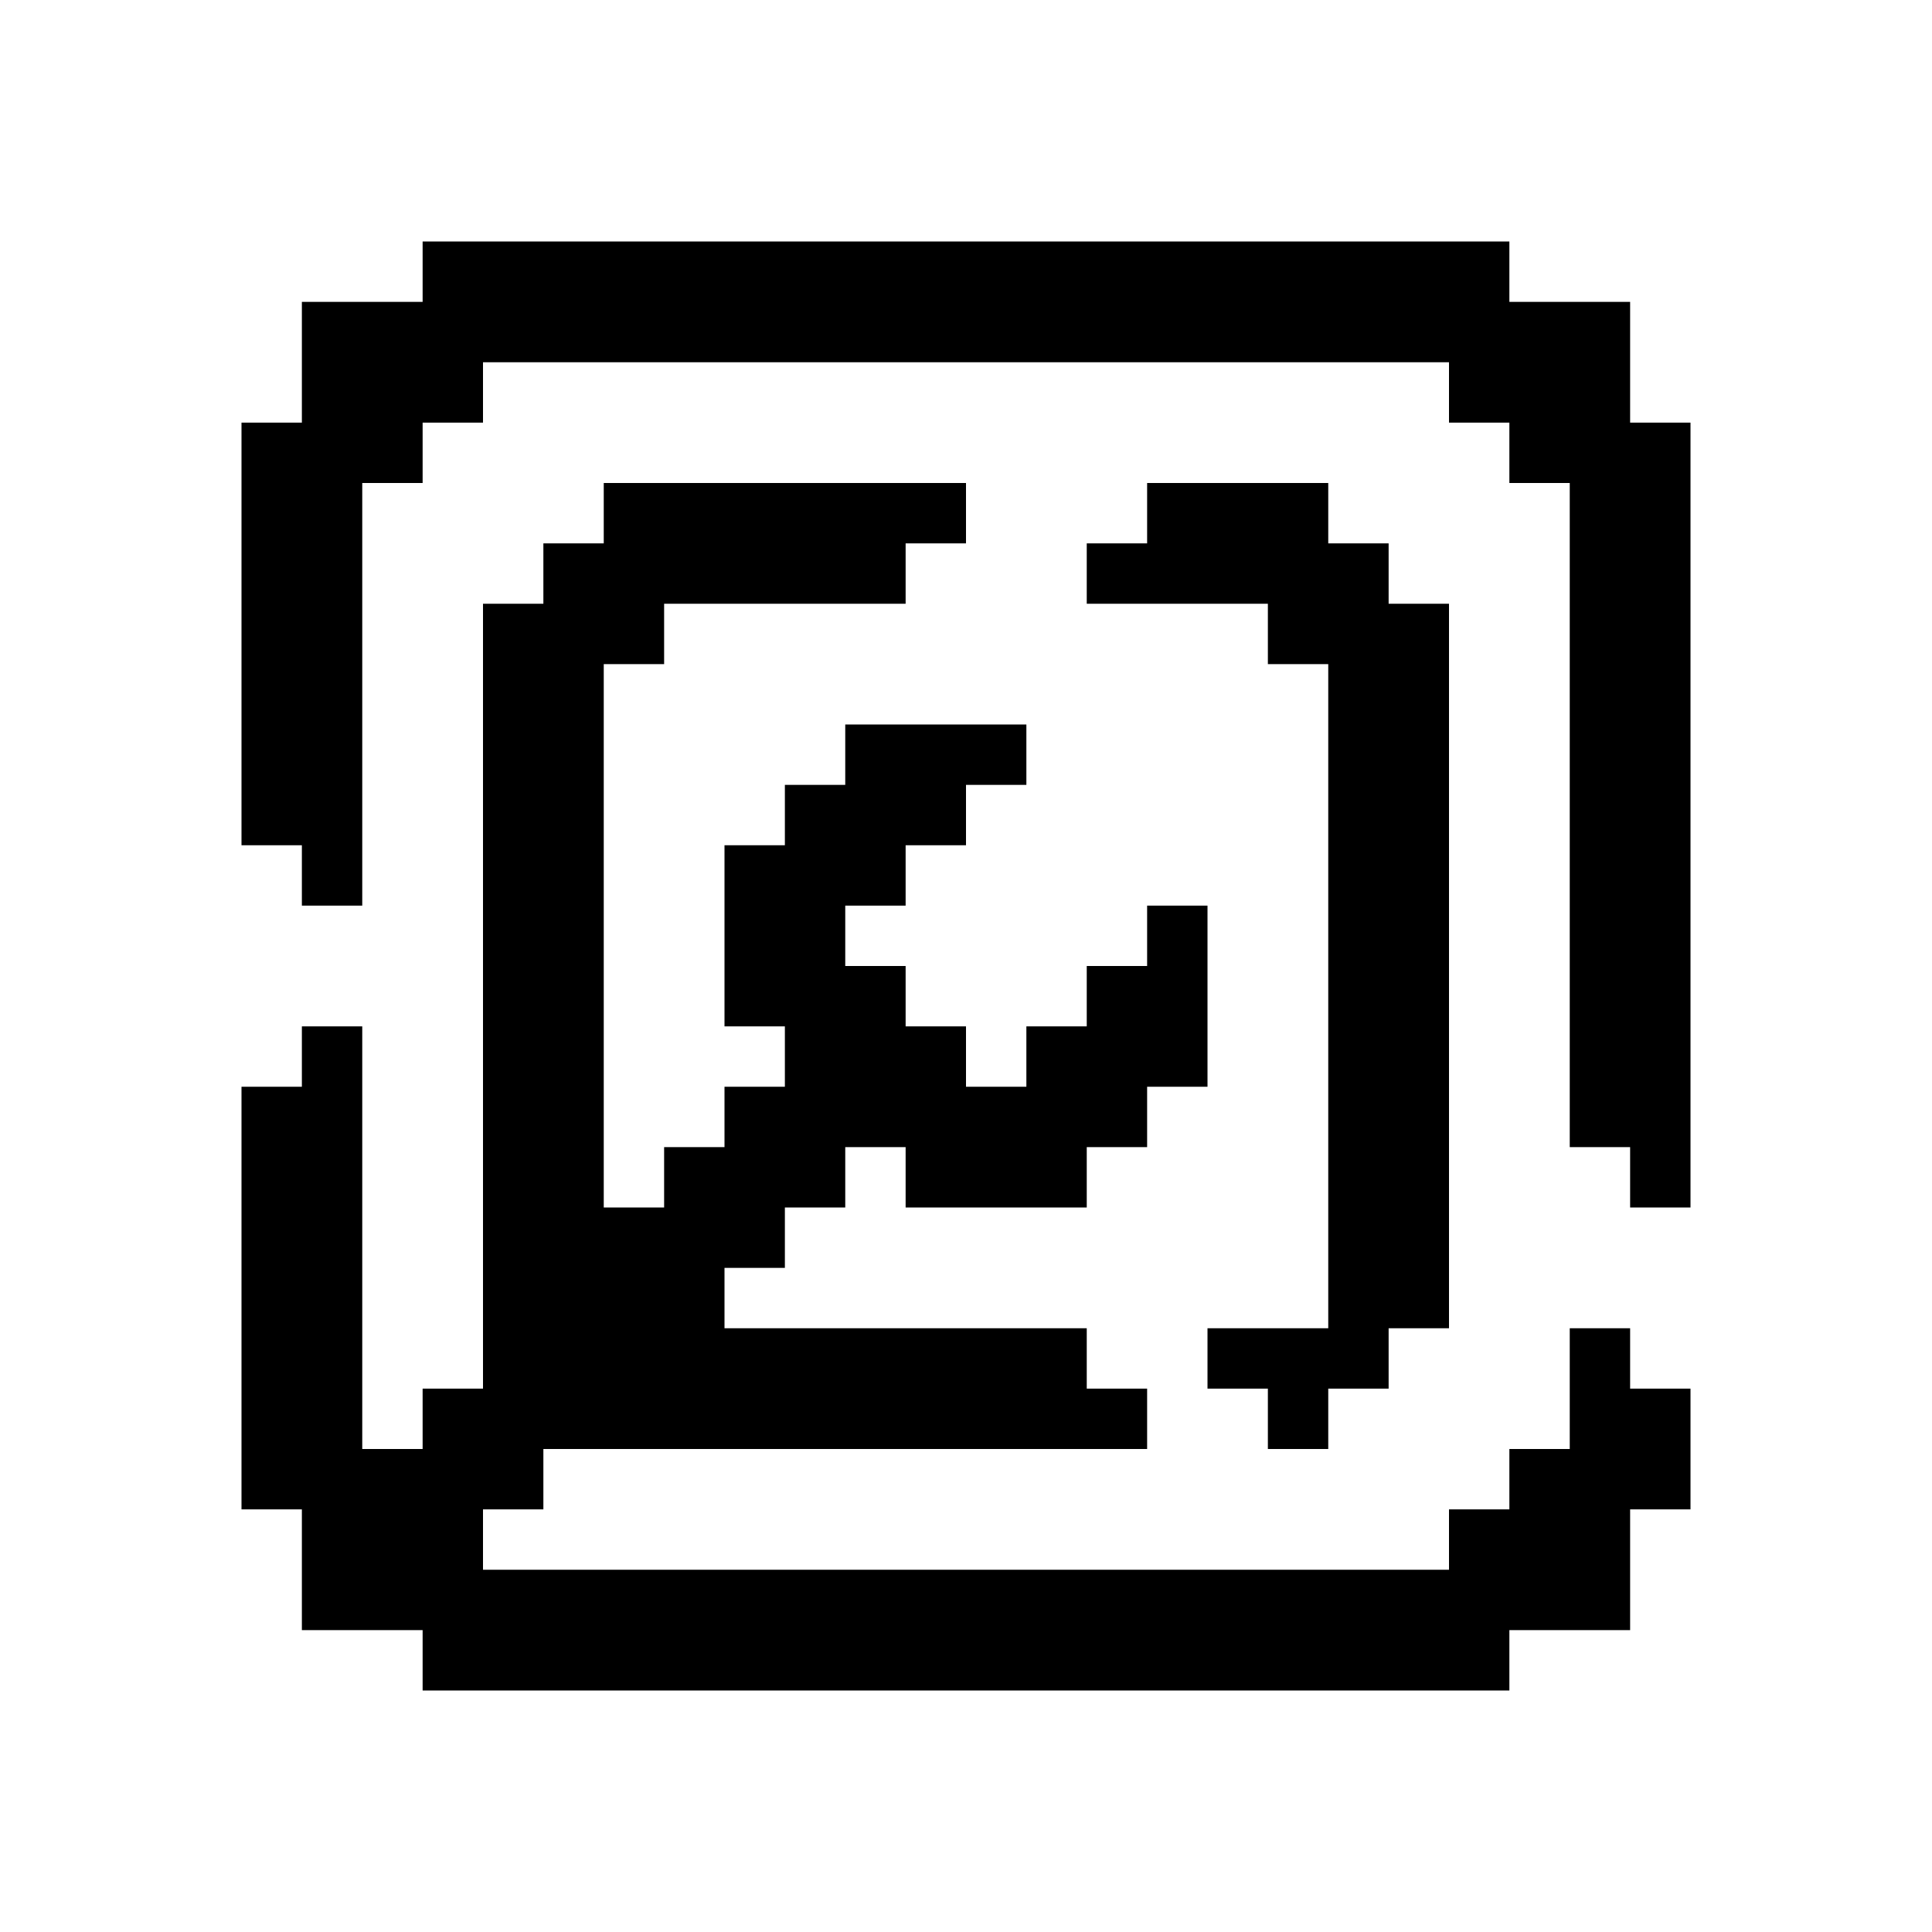
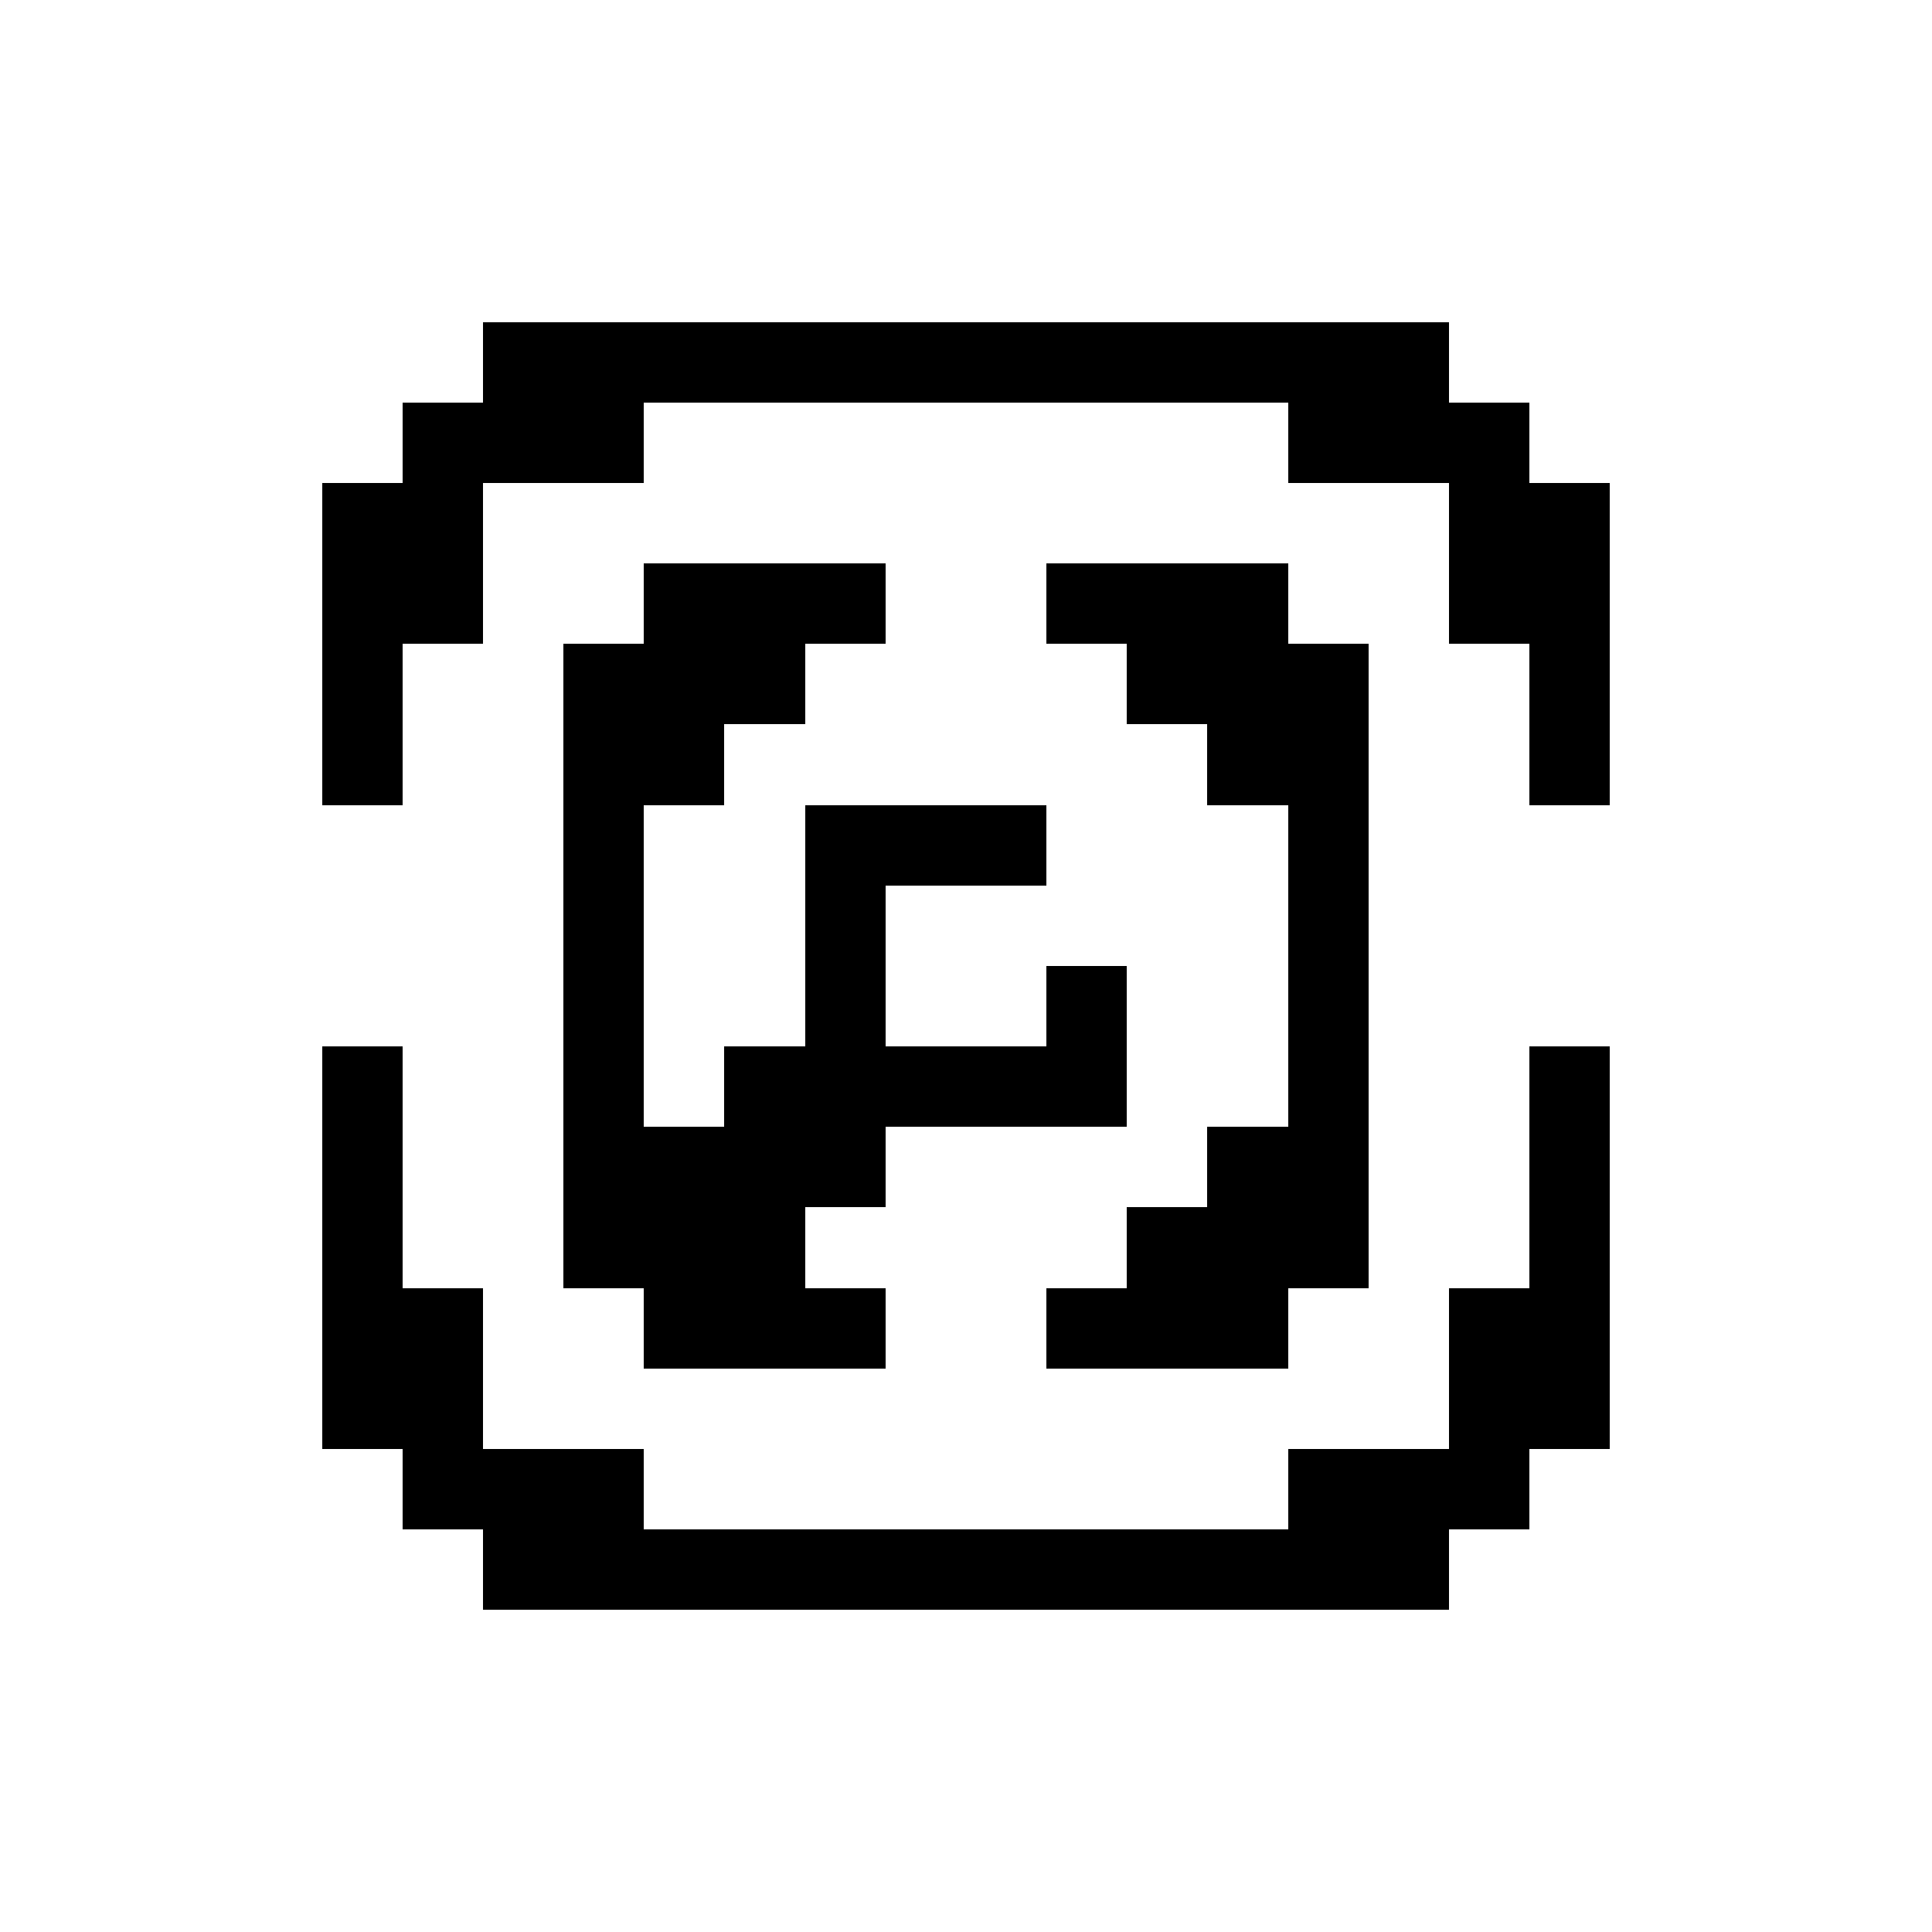
- <svg xmlns="http://www.w3.org/2000/svg" viewBox="-4 -4 32 32" width="24" height="24">
-   <path fill="currentColor" style="shape-rendering:geometricPrecision" d="M3 0h18v1H3z M1 1h22v1H1z M1 2h3v1H1z M20 2h3v1H20z M0 3h3v1H0z M21 3h3v1H21z M0 4h2v6H0z M6 4h6v1H6z M15 4h3v1H15z M22 4h2v11H22z M5 5h6v1H5z M14 5h5v1H14z M4 6h3v1H4z M17 6h3v1H17z M4 7h2v9H4z M18 7h2v11H18z M10 8h3v1H10z M9 9h3v1H9z M1 10h1v1H1z M8 10h3v1H8z M8 11h2v1H8z M15 11h1v1H15z M8 12h3v1H8z M14 12h2v1H14z M1 13h1v1H1z M9 13h3v1H9z M13 13h3v1H13z M0 14h2v6H0z M8 14h7v1H8z M7 15h3v1H7z M11 15h3v1H11z M23 15h1v1H23z M4 16h5v1H4z M4 17h4v1H4z M4 18h10v1H4z M16 18h3v1H16z M22 18h1v1H22z M3 19h12v1H3z M17 19h1v1H17z M22 19h2v1H22z M0 20h5v1H0z M21 20h3v1H21z M1 21h3v1H1z M20 21h3v1H20z M1 22h22v1H1z M3 23h18v1H3z" />
+ <svg xmlns="http://www.w3.org/2000/svg" viewBox="-4 -4 24 24" width="24" height="24" shape-rendering="crispEdges">
+   <path fill="currentColor" d="M2 0h12v1H2z M1 1h3v1H1z M12 1h3v1H12z M0 2h2v1H0z M14 2h2v1H14z M0 3h2v1H0z M4 3h3v1H4z M9 3h3v1H9z M14 3h2v1H14z M0 4h1v1H0z M3 4h3v1H3z M10 4h3v1H10z M15 4h1v1H15z M0 5h1v1H0z M3 5h2v1H3z M11 5h2v1H11z M15 5h1v1H15z M3 6h1v1H3z M6 6h3v1H6z M12 6h1v1H12z M3 7h1v1H3z M6 7h1v1H6z M12 7h1v1H12z M3 8h1v1H3z M6 8h1v1H6z M9 8h1v1H9z M12 8h1v1H12z M0 9h1v1H0z M3 9h1v1H3z M5 9h5v1H5z M12 9h1v1H12z M15 9h1v1H15z M0 10h1v1H0z M3 10h4v1H3z M11 10h2v1H11z M15 10h1v1H15z M0 11h1v1H0z M3 11h3v1H3z M10 11h3v1H10z M15 11h1v1H15z M0 12h2v1H0z M4 12h3v1H4z M9 12h3v1H9z M14 12h2v1H14z M0 13h2v1H0z M14 13h2v1H14z M1 14h3v1H1z M12 14h3v1H12z M2 15h12v1H2z" />
</svg>
